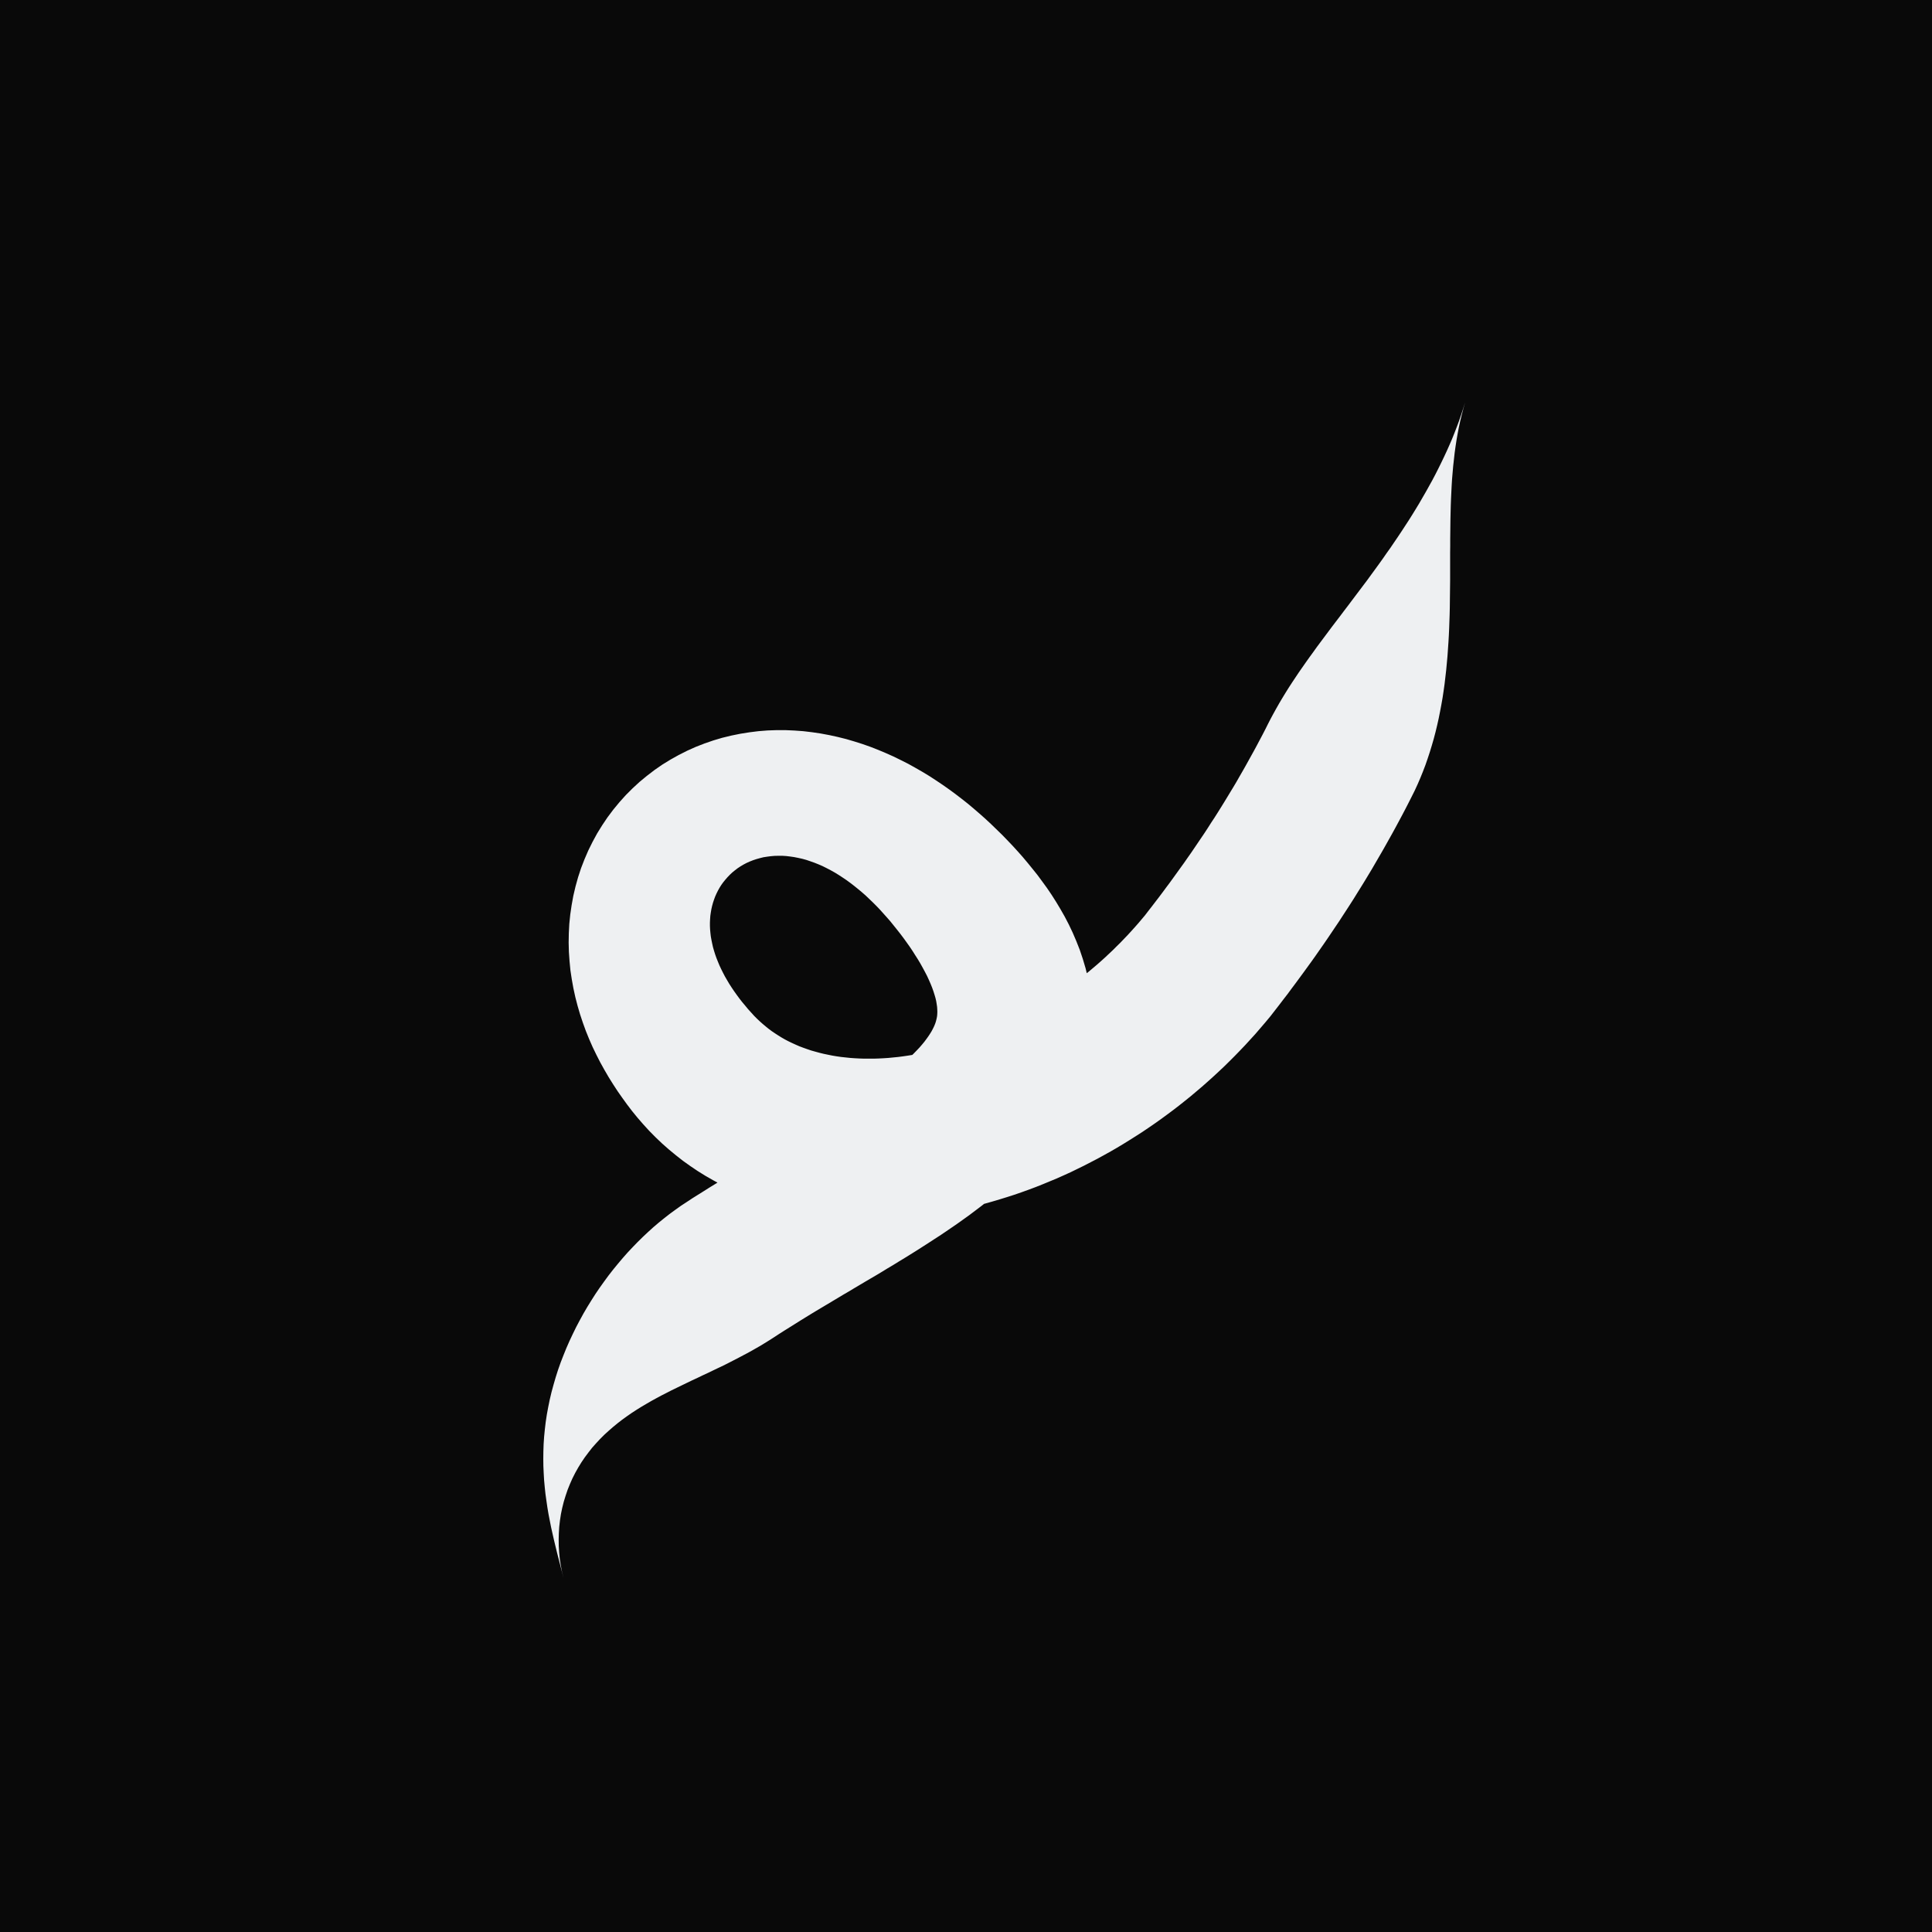
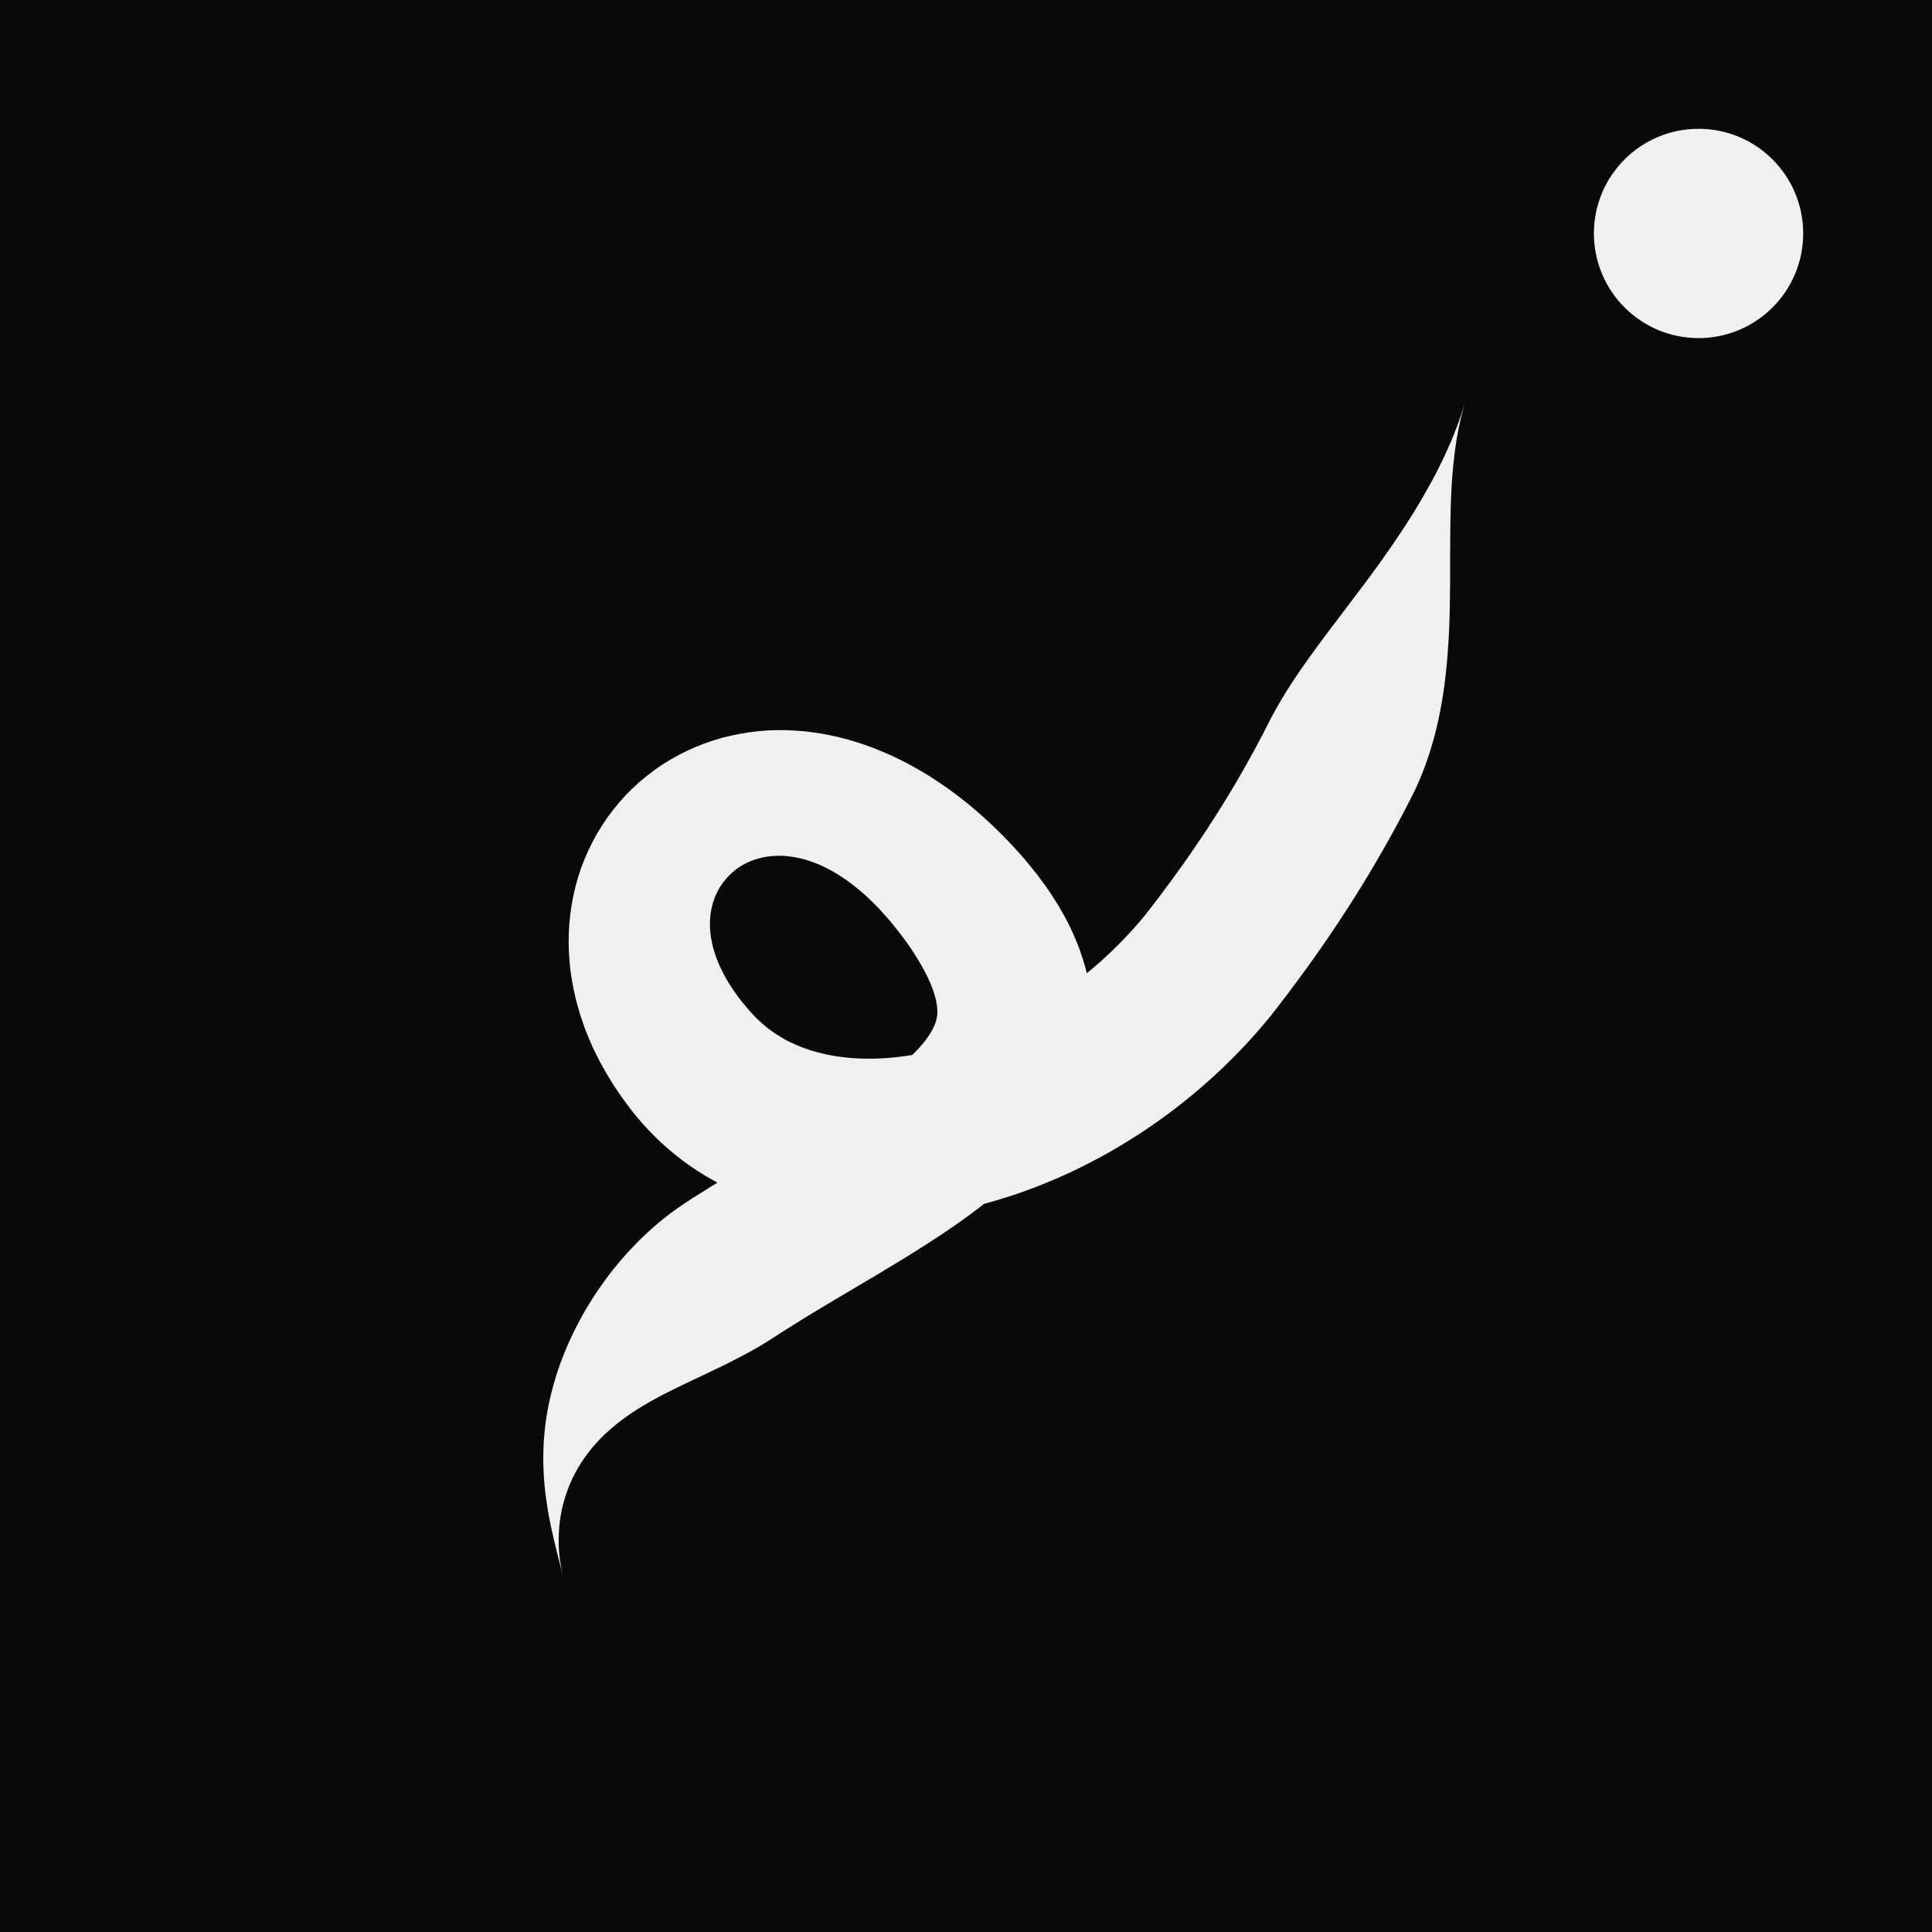
<svg xmlns="http://www.w3.org/2000/svg" viewBox="0 0 240 240" width="240" height="240">
  <rect width="240" height="240" fill="#090909" />
  <path d="M 70.00 196.00 L 69.81 195.22 L 69.66 194.44 L 69.54 193.65 L 69.46 192.85 L 69.41 192.05 L 69.40 191.26 L 69.42 190.46 L 69.47 189.66 L 69.56 188.88 L 69.68 188.09 L 69.84 187.32 L 70.03 186.56 L 70.26 185.81 L 70.51 185.07 L 70.80 184.35 L 71.11 183.65 L 71.46 182.96 L 71.83 182.30 L 72.23 181.65 L 72.65 181.03 L 73.10 180.43 L 73.56 179.84 L 74.05 179.29 L 74.55 178.75 L 75.07 178.23 L 75.61 177.74 L 76.16 177.26 L 76.72 176.80 L 77.29 176.36 L 77.87 175.94 L 78.46 175.53 L 79.06 175.14 L 79.67 174.76 L 80.28 174.40 L 80.90 174.04 L 81.52 173.70 L 82.15 173.36 L 82.78 173.04 L 83.42 172.71 L 84.06 172.40 L 84.70 172.09 L 85.34 171.78 L 85.98 171.47 L 86.63 171.17 L 87.27 170.86 L 87.92 170.56 L 88.56 170.25 L 89.21 169.94 L 89.86 169.63 L 90.50 169.31 L 91.14 168.98 L 91.78 168.65 L 92.42 168.31 L 93.06 167.97 L 93.70 167.61 L 94.33 167.25 L 94.96 166.87 L 95.59 166.48 L 96.21 166.08 L 96.84 165.67 L 97.47 165.27 L 98.11 164.87 L 98.75 164.47 L 99.40 164.06 L 100.05 163.66 L 100.70 163.26 L 101.36 162.86 L 102.03 162.46 L 102.70 162.06 L 103.37 161.66 L 104.04 161.26 L 104.72 160.85 L 105.41 160.45 L 106.09 160.04 L 106.78 159.63 L 107.47 159.22 L 108.17 158.81 L 108.87 158.40 L 109.57 157.98 L 110.27 157.55 L 110.98 157.13 L 111.69 156.69 L 112.40 156.26 L 113.11 155.82 L 113.83 155.37 L 114.55 154.91 L 115.27 154.45 L 115.99 153.98 L 116.72 153.51 L 117.45 153.02 L 118.18 152.52 L 118.91 152.02 L 119.64 151.50 L 120.38 150.97 L 121.11 150.42 L 121.85 149.86 L 122.59 149.28 L 123.33 148.68 L 124.07 148.06 L 124.80 147.42 L 125.54 146.76 L 126.28 146.07 L 127.01 145.35 L 127.74 144.60 L 128.46 143.82 L 129.18 143.00 L 129.88 142.13 L 130.58 141.22 L 131.25 140.27 L 131.90 139.27 L 132.52 138.21 L 133.11 137.10 L 133.66 135.94 L 134.15 134.73 L 134.59 133.47 L 134.96 132.17 L 135.26 130.84 L 135.48 129.49 L 135.62 128.13 L 135.67 126.76 L 135.65 125.41 L 135.55 124.09 L 135.38 122.79 L 135.15 121.52 L 134.86 120.30 L 134.51 119.12 L 134.13 117.99 L 133.70 116.90 L 133.25 115.85 L 132.77 114.84 L 132.26 113.86 L 131.73 112.93 L 131.19 112.03 L 130.63 111.15 L 130.06 110.31 L 129.47 109.50 L 128.88 108.70 L 128.27 107.94 L 127.66 107.19 L 127.03 106.44 L 126.39 105.72 L 125.76 105.03 L 125.11 104.35 L 124.46 103.68 L 123.78 103.02 L 123.10 102.36 L 122.40 101.71 L 121.69 101.08 L 120.96 100.45 L 120.22 99.83 L 119.46 99.23 L 118.69 98.64 L 117.90 98.06 L 117.09 97.49 L 116.27 96.94 L 115.44 96.40 L 114.58 95.88 L 113.71 95.38 L 112.83 94.89 L 111.92 94.43 L 111.00 93.98 L 110.06 93.56 L 109.11 93.16 L 108.14 92.78 L 107.15 92.43 L 106.14 92.11 L 105.12 91.81 L 104.08 91.55 L 103.03 91.32 L 101.96 91.12 L 100.88 90.96 L 99.79 90.83 L 98.69 90.75 L 97.58 90.70 L 96.46 90.70 L 95.34 90.74 L 94.21 90.83 L 93.09 90.97 L 91.96 91.15 L 90.83 91.38 L 89.72 91.65 L 88.61 91.98 L 87.51 92.36 L 86.43 92.78 L 85.36 93.26 L 84.31 93.79 L 83.29 94.36 L 82.28 94.98 L 81.31 95.65 L 80.37 96.37 L 79.46 97.12 L 78.58 97.93 L 77.74 98.77 L 76.95 99.65 L 76.19 100.57 L 75.47 101.53 L 74.81 102.51 L 74.18 103.53 L 73.61 104.58 L 73.08 105.65 L 72.61 106.74 L 72.18 107.85 L 71.81 108.98 L 71.49 110.13 L 71.22 111.28 L 71.01 112.44 L 70.84 113.60 L 70.72 114.77 L 70.66 115.93 L 70.64 117.10 L 70.67 118.25 L 70.75 119.40 L 70.86 120.54 L 71.03 121.66 L 71.23 122.77 L 71.47 123.87 L 71.75 124.95 L 72.06 126.01 L 72.41 127.06 L 72.78 128.08 L 73.19 129.09 L 73.62 130.07 L 74.09 131.04 L 74.57 131.98 L 75.08 132.90 L 75.61 133.81 L 76.16 134.69 L 76.72 135.55 L 77.31 136.39 L 77.91 137.22 L 78.52 138.02 L 79.18 138.83 L 79.91 139.67 L 80.66 140.49 L 81.45 141.29 L 82.26 142.06 L 83.10 142.80 L 83.96 143.51 L 84.84 144.20 L 85.75 144.85 L 86.67 145.47 L 87.62 146.06 L 88.58 146.61 L 89.55 147.14 L 90.53 147.63 L 91.53 148.09 L 92.53 148.51 L 93.54 148.91 L 94.56 149.27 L 95.58 149.60 L 96.60 149.90 L 97.63 150.18 L 98.66 150.42 L 99.69 150.63 L 100.71 150.82 L 101.74 150.98 L 102.77 151.12 L 103.79 151.23 L 104.81 151.32 L 105.82 151.38 L 106.84 151.42 L 107.85 151.44 L 108.85 151.44 L 109.85 151.42 L 110.84 151.38 L 111.83 151.31 L 112.82 151.23 L 113.80 151.14 L 114.77 151.02 L 115.74 150.89 L 116.70 150.74 L 117.66 150.57 L 118.61 150.39 L 119.55 150.19 L 120.49 149.98 L 121.42 149.76 L 122.35 149.52 L 123.27 149.26 L 124.18 148.99 L 125.09 148.71 L 125.99 148.42 L 126.89 148.11 L 127.78 147.79 L 128.66 147.46 L 129.54 147.11 L 130.41 146.75 L 131.28 146.39 L 132.13 146.01 L 132.99 145.62 L 133.83 145.21 L 134.67 144.80 L 135.50 144.37 L 136.33 143.94 L 137.15 143.49 L 137.96 143.04 L 138.77 142.57 L 139.57 142.09 L 140.36 141.60 L 141.15 141.10 L 141.93 140.60 L 142.70 140.08 L 143.47 139.55 L 144.23 139.01 L 144.98 138.46 L 145.72 137.91 L 146.46 137.34 L 147.19 136.76 L 147.91 136.18 L 148.62 135.58 L 149.33 134.98 L 150.03 134.36 L 150.72 133.74 L 151.40 133.11 L 152.08 132.47 L 152.74 131.82 L 153.40 131.16 L 154.05 130.49 L 154.69 129.82 L 155.32 129.13 L 155.95 128.44 L 156.56 127.73 L 157.17 127.02 L 157.81 126.25 L 158.40 125.49 L 158.92 124.82 L 159.43 124.15 L 159.95 123.48 L 160.45 122.80 L 160.96 122.12 L 161.46 121.44 L 161.96 120.76 L 162.46 120.07 L 162.96 119.38 L 163.45 118.69 L 163.93 118.00 L 164.42 117.30 L 164.90 116.60 L 165.38 115.89 L 165.85 115.19 L 166.33 114.48 L 166.79 113.77 L 167.26 113.05 L 167.72 112.34 L 168.18 111.62 L 168.63 110.89 L 169.08 110.17 L 169.53 109.44 L 169.97 108.71 L 170.41 107.98 L 170.84 107.24 L 171.27 106.50 L 171.70 105.76 L 172.12 105.02 L 172.54 104.27 L 172.96 103.52 L 173.37 102.77 L 173.78 102.01 L 174.18 101.26 L 174.58 100.50 L 174.97 99.74 L 175.36 98.97 L 175.74 98.21 L 176.10 97.43 L 176.44 96.64 L 176.76 95.85 L 177.07 95.04 L 177.35 94.23 L 177.62 93.41 L 177.87 92.59 L 178.11 91.76 L 178.33 90.92 L 178.53 90.09 L 178.72 89.24 L 178.89 88.39 L 179.05 87.54 L 179.20 86.69 L 179.33 85.83 L 179.45 84.97 L 179.55 84.11 L 179.65 83.25 L 179.73 82.39 L 179.81 81.52 L 179.87 80.66 L 179.93 79.79 L 179.98 78.93 L 180.02 78.07 L 180.05 77.20 L 180.08 76.34 L 180.10 75.48 L 180.11 74.62 L 180.12 73.76 L 180.13 72.91 L 180.14 72.05 L 180.14 71.20 L 180.14 70.35 L 180.14 69.50 L 180.14 68.65 L 180.15 67.81 L 180.15 66.97 L 180.16 66.13 L 180.17 65.29 L 180.18 64.46 L 180.20 63.63 L 180.22 62.80 L 180.25 61.98 L 180.29 61.15 L 180.33 60.33 L 180.38 59.52 L 180.45 58.70 L 180.52 57.89 L 180.61 57.09 L 180.70 56.28 L 180.81 55.48 L 180.93 54.69 L 181.07 53.89 L 181.22 53.11 L 181.39 52.32 L 181.58 51.54 L 181.78 50.77 L 182.00 50.00 L 182.00 50.00 L 181.76 50.76 L 181.51 51.52 L 181.25 52.28 L 180.97 53.03 L 180.68 53.78 L 180.38 54.53 L 180.06 55.27 L 179.73 56.01 L 179.39 56.74 L 179.04 57.47 L 178.68 58.20 L 178.31 58.93 L 177.93 59.65 L 177.53 60.37 L 177.13 61.09 L 176.72 61.80 L 176.31 62.51 L 175.88 63.22 L 175.45 63.92 L 175.01 64.62 L 174.56 65.31 L 174.11 66.00 L 173.65 66.69 L 173.18 67.38 L 172.72 68.06 L 172.24 68.73 L 171.77 69.41 L 171.29 70.08 L 170.81 70.74 L 170.32 71.41 L 169.84 72.07 L 169.35 72.72 L 168.86 73.37 L 168.37 74.02 L 167.88 74.67 L 167.40 75.31 L 166.91 75.95 L 166.43 76.59 L 165.94 77.23 L 165.46 77.86 L 164.99 78.49 L 164.52 79.12 L 164.05 79.75 L 163.58 80.38 L 163.13 81.01 L 162.67 81.64 L 162.23 82.26 L 161.79 82.89 L 161.35 83.52 L 160.93 84.15 L 160.51 84.78 L 160.10 85.41 L 159.70 86.05 L 159.31 86.69 L 158.93 87.33 L 158.56 87.98 L 158.20 88.63 L 157.85 89.28 L 157.51 89.94 L 157.18 90.60 L 156.84 91.26 L 156.49 91.92 L 156.14 92.58 L 155.79 93.23 L 155.43 93.88 L 155.07 94.53 L 154.71 95.18 L 154.34 95.83 L 153.97 96.47 L 153.60 97.12 L 153.22 97.76 L 152.83 98.40 L 152.45 99.03 L 152.06 99.67 L 151.67 100.30 L 151.27 100.94 L 150.87 101.57 L 150.46 102.19 L 150.06 102.82 L 149.65 103.45 L 149.23 104.07 L 148.81 104.69 L 148.39 105.31 L 147.97 105.93 L 147.54 106.54 L 147.11 107.16 L 146.67 107.77 L 146.23 108.38 L 145.79 108.99 L 145.35 109.60 L 144.90 110.20 L 144.45 110.81 L 144.00 111.41 L 143.54 112.01 L 143.08 112.61 L 142.62 113.20 L 142.23 113.71 L 141.85 114.16 L 141.42 114.67 L 140.98 115.17 L 140.53 115.67 L 140.08 116.16 L 139.62 116.64 L 139.16 117.12 L 138.68 117.59 L 138.21 118.06 L 137.72 118.52 L 137.23 118.98 L 136.73 119.43 L 136.23 119.87 L 135.72 120.30 L 135.21 120.73 L 134.68 121.15 L 134.16 121.57 L 133.63 121.98 L 133.09 122.38 L 132.55 122.77 L 132.00 123.16 L 131.45 123.54 L 130.90 123.92 L 130.34 124.28 L 129.77 124.64 L 129.20 124.99 L 128.63 125.33 L 128.05 125.67 L 127.47 125.99 L 126.89 126.31 L 126.30 126.62 L 125.70 126.92 L 125.11 127.22 L 124.51 127.50 L 123.91 127.78 L 123.31 128.05 L 122.70 128.31 L 122.09 128.56 L 121.48 128.80 L 120.86 129.03 L 120.25 129.25 L 119.63 129.46 L 119.02 129.67 L 118.40 129.86 L 117.78 130.04 L 117.16 130.22 L 116.53 130.38 L 115.91 130.53 L 115.29 130.67 L 114.67 130.80 L 114.05 130.93 L 113.43 131.03 L 112.81 131.13 L 112.19 131.22 L 111.58 131.30 L 110.97 131.36 L 110.36 131.42 L 109.75 131.46 L 109.15 131.49 L 108.55 131.51 L 107.95 131.51 L 107.36 131.51 L 106.77 131.49 L 106.19 131.46 L 105.62 131.42 L 105.05 131.36 L 104.49 131.30 L 103.93 131.22 L 103.39 131.13 L 102.85 131.02 L 102.32 130.91 L 101.79 130.78 L 101.28 130.64 L 100.78 130.50 L 100.28 130.33 L 99.80 130.16 L 99.32 129.98 L 98.86 129.78 L 98.40 129.57 L 97.96 129.36 L 97.52 129.13 L 97.10 128.89 L 96.68 128.63 L 96.28 128.37 L 95.88 128.10 L 95.49 127.81 L 95.12 127.51 L 94.75 127.20 L 94.39 126.88 L 94.04 126.55 L 93.69 126.20 L 93.32 125.79 L 92.92 125.35 L 92.55 124.90 L 92.18 124.46 L 91.83 124.01 L 91.50 123.56 L 91.18 123.11 L 90.87 122.65 L 90.58 122.20 L 90.31 121.74 L 90.05 121.29 L 89.81 120.83 L 89.58 120.37 L 89.37 119.92 L 89.18 119.46 L 89.00 119.01 L 88.84 118.56 L 88.70 118.11 L 88.57 117.66 L 88.47 117.21 L 88.38 116.77 L 88.30 116.33 L 88.25 115.89 L 88.21 115.46 L 88.19 115.03 L 88.19 114.60 L 88.21 114.18 L 88.24 113.76 L 88.30 113.35 L 88.37 112.94 L 88.46 112.54 L 88.57 112.14 L 88.70 111.75 L 88.84 111.37 L 89.01 110.99 L 89.19 110.63 L 89.39 110.27 L 89.61 109.92 L 89.85 109.59 L 90.11 109.27 L 90.38 108.96 L 90.67 108.66 L 90.98 108.37 L 91.30 108.11 L 91.64 107.85 L 91.99 107.62 L 92.36 107.40 L 92.74 107.20 L 93.14 107.02 L 93.55 106.86 L 93.97 106.72 L 94.40 106.60 L 94.84 106.49 L 95.29 106.42 L 95.75 106.36 L 96.22 106.32 L 96.69 106.31 L 97.18 106.31 L 97.66 106.34 L 98.16 106.40 L 98.65 106.47 L 99.15 106.57 L 99.65 106.68 L 100.16 106.82 L 100.66 106.99 L 101.17 107.17 L 101.67 107.37 L 102.18 107.59 L 102.68 107.84 L 103.18 108.10 L 103.68 108.38 L 104.17 108.68 L 104.66 109.00 L 105.15 109.33 L 105.63 109.68 L 106.11 110.05 L 106.58 110.43 L 107.05 110.82 L 107.52 111.23 L 107.97 111.66 L 108.42 112.09 L 108.87 112.54 L 109.31 113.00 L 109.74 113.48 L 110.17 113.96 L 110.60 114.45 L 111.01 114.96 L 111.42 115.47 L 111.83 115.99 L 112.23 116.52 L 112.62 117.06 L 112.99 117.58 L 113.34 118.10 L 113.68 118.64 L 114.02 119.17 L 114.33 119.69 L 114.62 120.21 L 114.90 120.73 L 115.16 121.23 L 115.39 121.73 L 115.60 122.21 L 115.79 122.68 L 115.95 123.13 L 116.09 123.57 L 116.21 123.98 L 116.30 124.37 L 116.36 124.74 L 116.41 125.08 L 116.43 125.40 L 116.44 125.69 L 116.43 125.96 L 116.41 126.21 L 116.37 126.44 L 116.32 126.66 L 116.26 126.89 L 116.19 127.11 L 116.10 127.34 L 115.99 127.59 L 115.86 127.85 L 115.71 128.13 L 115.53 128.42 L 115.32 128.74 L 115.09 129.06 L 114.83 129.41 L 114.54 129.76 L 114.22 130.13 L 113.87 130.50 L 113.50 130.88 L 113.10 131.27 L 112.69 131.66 L 112.25 132.06 L 111.79 132.45 L 111.31 132.85 L 110.81 133.25 L 110.30 133.65 L 109.78 134.05 L 109.23 134.46 L 108.68 134.86 L 108.12 135.26 L 107.54 135.65 L 106.95 136.05 L 106.36 136.45 L 105.75 136.85 L 105.14 137.25 L 104.52 137.65 L 103.89 138.04 L 103.25 138.44 L 102.61 138.84 L 101.96 139.23 L 101.31 139.63 L 100.65 140.03 L 99.99 140.43 L 99.32 140.83 L 98.65 141.22 L 97.97 141.63 L 97.29 142.03 L 96.60 142.43 L 95.92 142.84 L 95.23 143.25 L 94.53 143.66 L 93.84 144.07 L 93.14 144.48 L 92.43 144.90 L 91.73 145.33 L 91.03 145.75 L 90.32 146.18 L 89.61 146.61 L 88.90 147.05 L 88.18 147.49 L 87.47 147.94 L 86.75 148.39 L 86.03 148.84 L 85.32 149.31 L 84.60 149.78 L 83.90 150.28 L 83.20 150.79 L 82.51 151.33 L 81.83 151.88 L 81.16 152.45 L 80.50 153.05 L 79.85 153.66 L 79.21 154.29 L 78.58 154.94 L 77.96 155.60 L 77.35 156.29 L 76.76 156.99 L 76.17 157.71 L 75.60 158.44 L 75.05 159.19 L 74.50 159.96 L 73.97 160.74 L 73.46 161.54 L 72.96 162.35 L 72.48 163.17 L 72.02 164.01 L 71.57 164.86 L 71.15 165.72 L 70.74 166.59 L 70.35 167.48 L 69.99 168.37 L 69.64 169.27 L 69.32 170.18 L 69.03 171.09 L 68.76 172.02 L 68.51 172.94 L 68.29 173.87 L 68.10 174.80 L 67.93 175.72 L 67.79 176.65 L 67.68 177.58 L 67.59 178.50 L 67.53 179.41 L 67.50 180.32 L 67.49 181.22 L 67.50 182.11 L 67.54 183.00 L 67.59 183.87 L 67.67 184.74 L 67.76 185.59 L 67.88 186.44 L 68.00 187.27 L 68.14 188.10 L 68.30 188.92 L 68.46 189.73 L 68.64 190.53 L 68.82 191.32 L 69.01 192.11 L 69.20 192.89 L 69.40 193.67 L 69.60 194.45 L 69.80 195.23 L 70.00 196.00 Z" fill="#eef0f2" />
+   <circle cx="211" cy="29" r="13" fill="#eef0f2" />
</svg>
